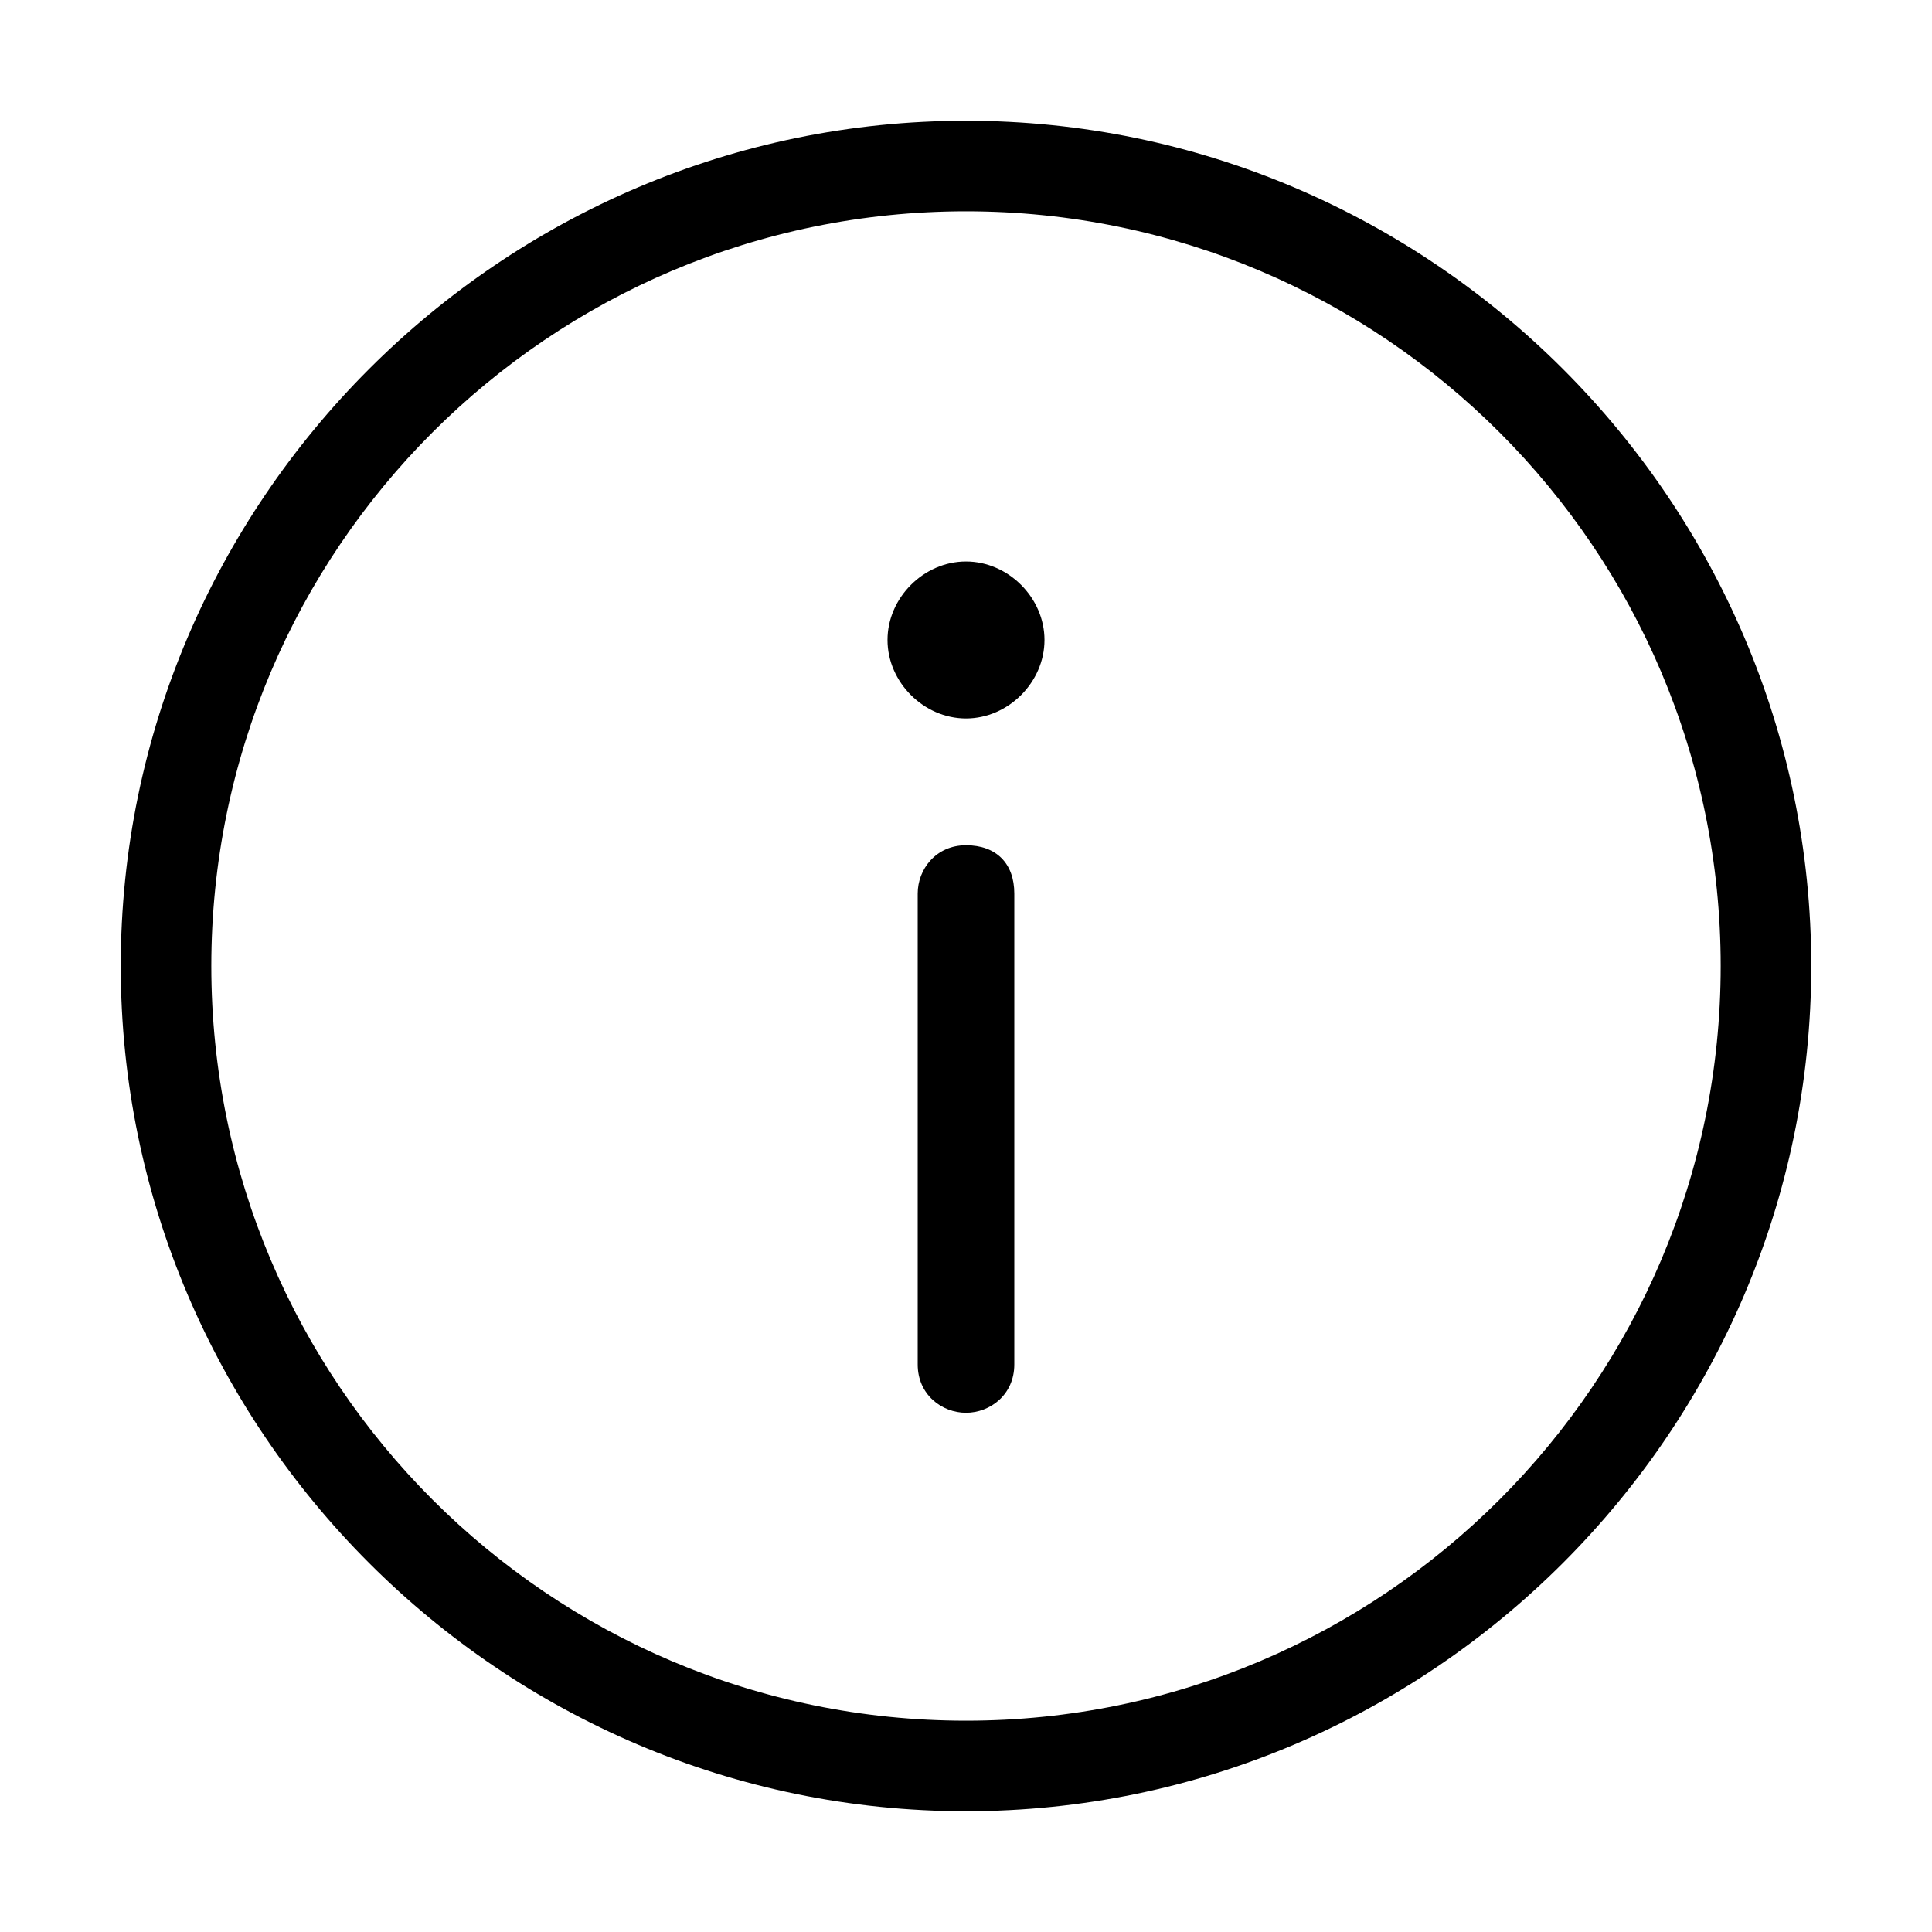
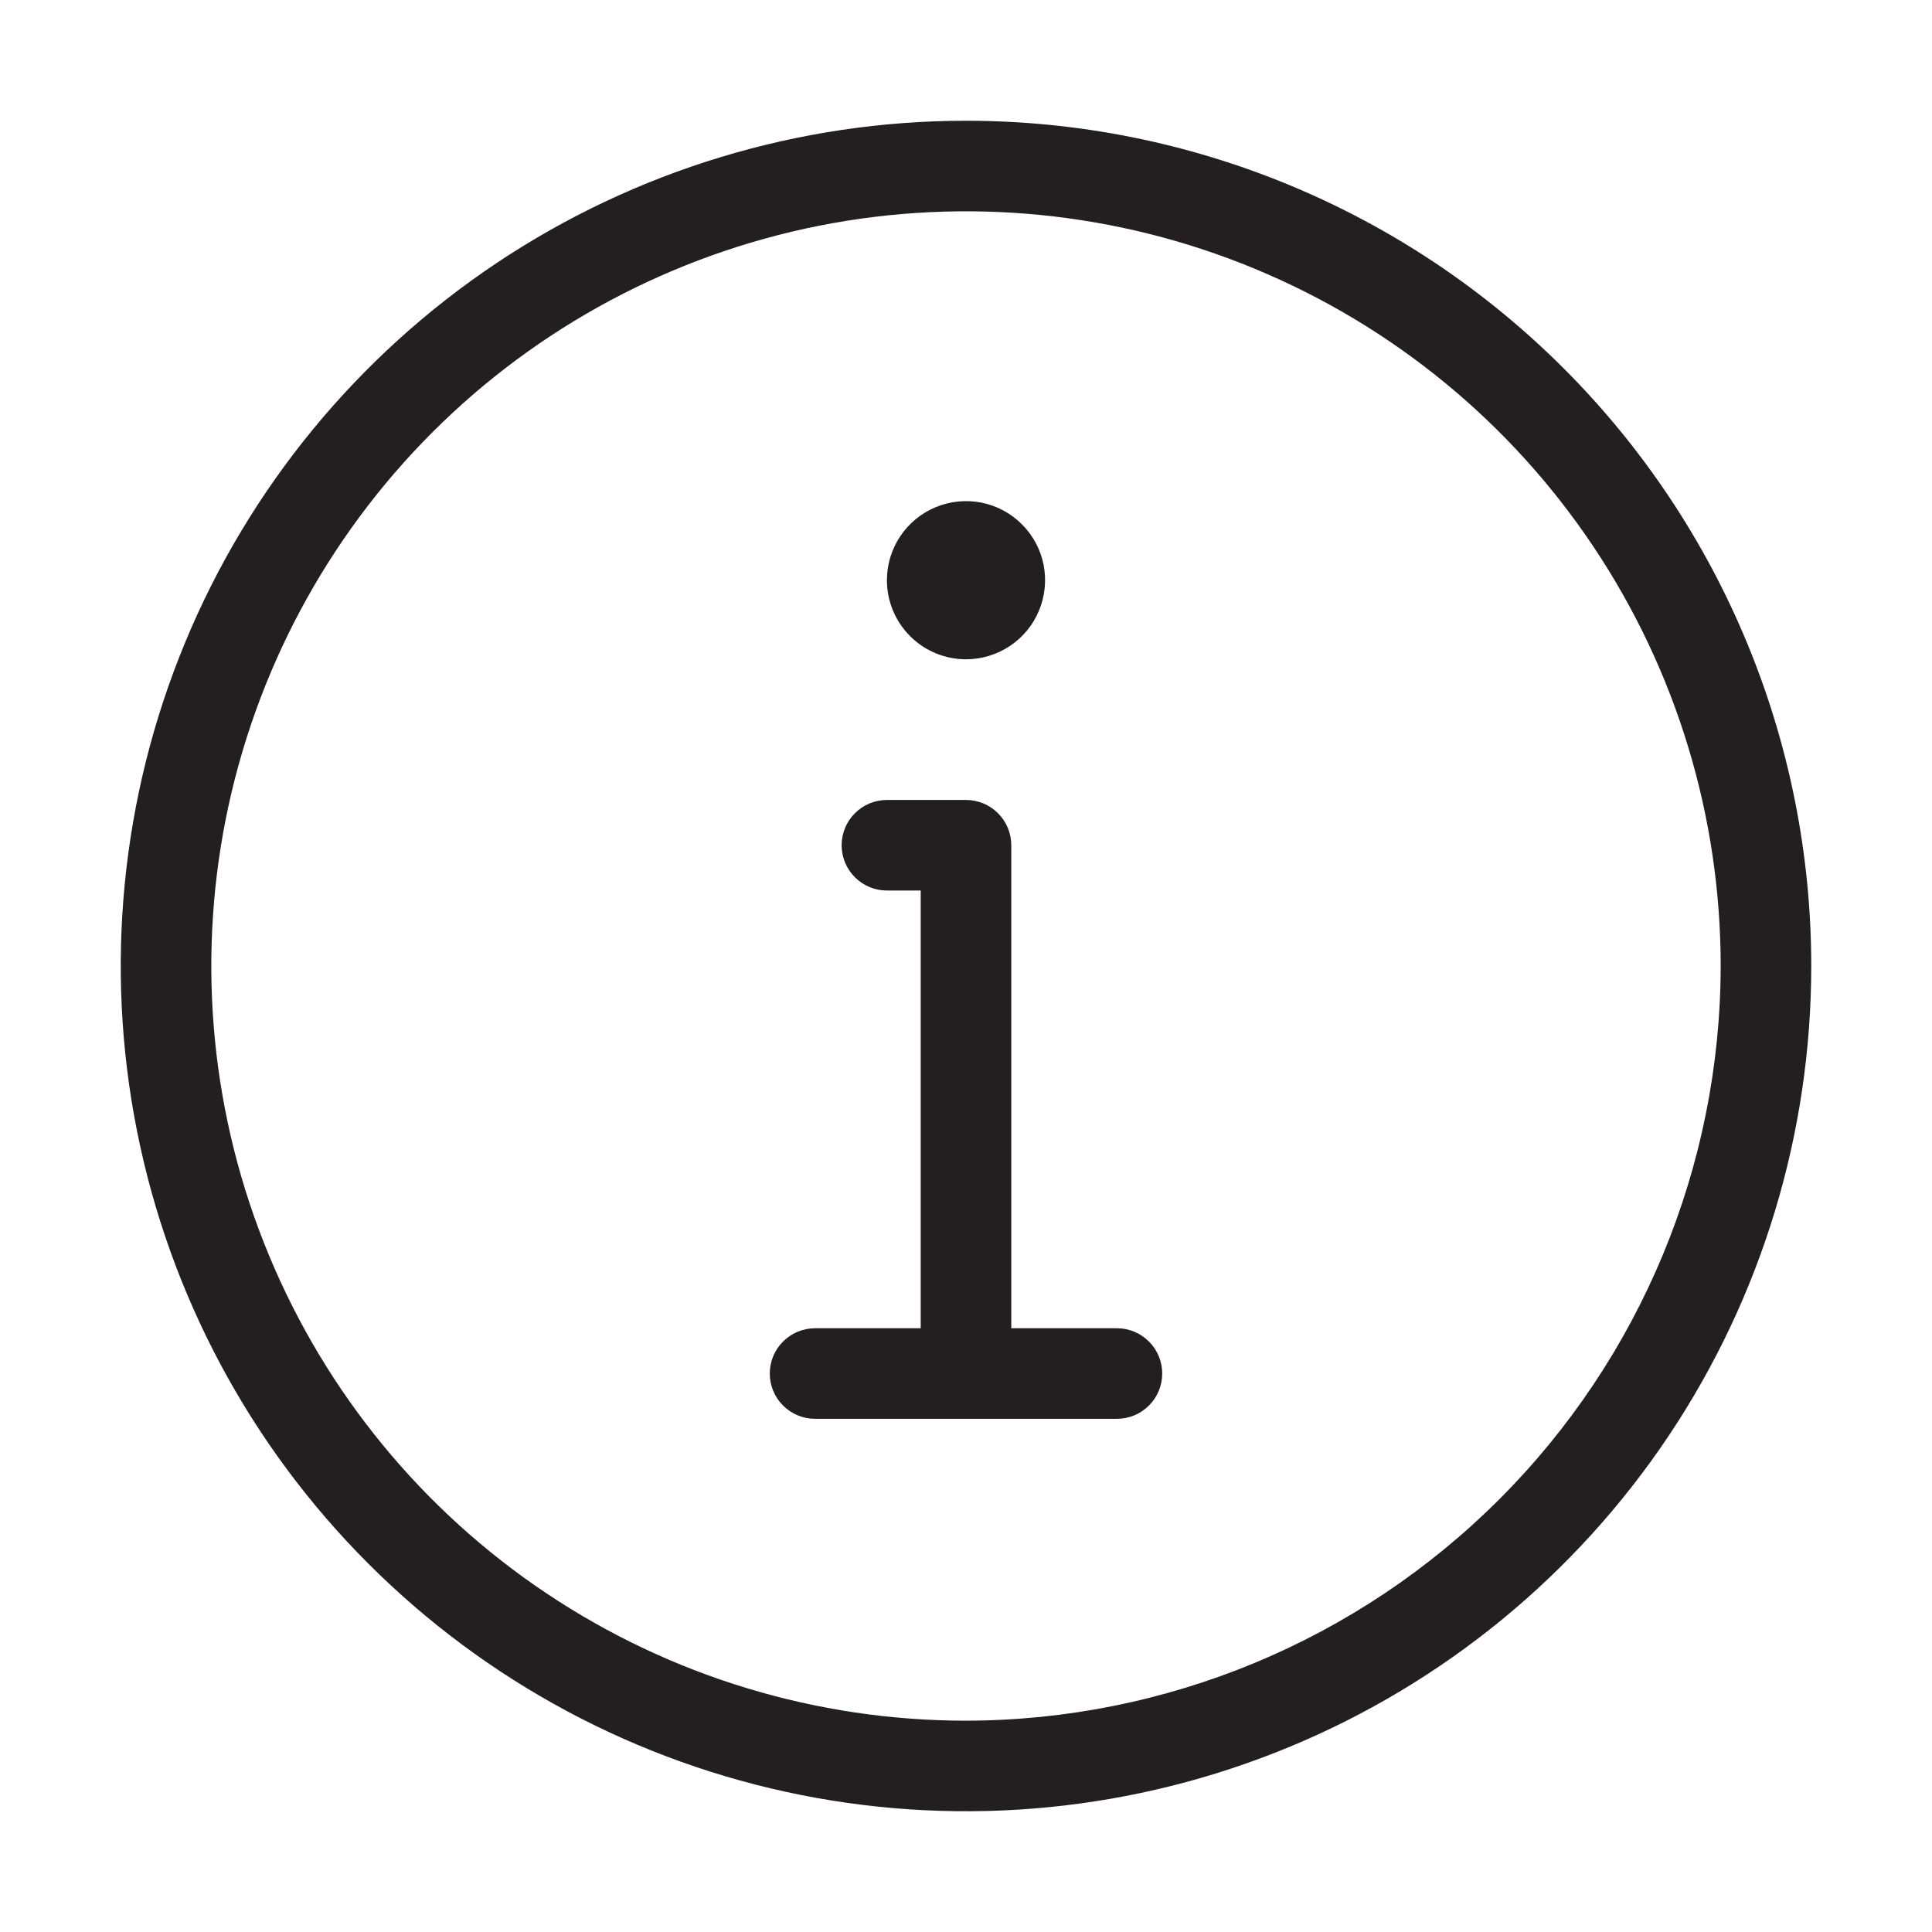
<svg xmlns="http://www.w3.org/2000/svg" width="32" height="32" viewBox="0 0 32 32" fill="none">
-   <path d="M16 30C8.3 30 2 23.7 2 16C2 8.3 8.3 2 16 2C23.7 2 30 8.3 30 16C30 23.7 23.7 30 16 30ZM16 3.5C9.1 3.5 3.5 9.1 3.5 16C3.5 22.9 9.1 28.5 16 28.5C22.9 28.5 28.5 22.9 28.5 16C28.5 9.1 22.9 3.5 16 3.5Z" fill="black" />
-   <path d="M16 9.3C16.7 9.3 17.3 9.9 17.3 10.6C17.3 11.3 16.7 11.9 16 11.9" fill="black" />
-   <path d="M16 11.9C15.3 11.9 14.7 11.3 14.7 10.6C14.7 9.9 15.3 9.3 16 9.3" fill="black" />
-   <path d="M16 23.4C15.6 23.4 15.2 23.1 15.2 22.6V14.8C15.2 14.4 15.5 14 16 14C16.5 14 16.8 14.3 16.8 14.8V22.6C16.8 23.1 16.4 23.4 16 23.4Z" fill="black" />
+   <path d="M16 2C13.231 2 10.524 2.821 8.222 4.359C5.92 5.898 4.125 8.084 3.066 10.642C2.006 13.201 1.729 16.015 2.269 18.731C2.809 21.447 4.143 23.942 6.101 25.899C8.058 27.857 10.553 29.191 13.269 29.731C15.985 30.271 18.799 29.994 21.358 28.934C23.916 27.875 26.102 26.08 27.641 23.778C29.179 21.476 30 18.769 30 16C30 12.287 28.525 8.726 25.899 6.101C23.274 3.475 19.713 2 16 2ZM16 28.5C13.528 28.5 11.111 27.767 9.055 26.393C7 25.02 5.398 23.068 4.452 20.784C3.505 18.5 3.258 15.986 3.74 13.561C4.223 11.137 5.413 8.909 7.161 7.161C8.909 5.413 11.137 4.223 13.561 3.74C15.986 3.258 18.5 3.505 20.784 4.452C23.068 5.398 25.02 7 26.393 9.055C27.767 11.111 28.5 13.528 28.5 16C28.495 19.314 27.176 22.49 24.833 24.833C22.49 27.176 19.314 28.495 16 28.5Z" fill="#231F20" />
+   <path d="M18.5 22H16.75V14C16.75 13.801 16.671 13.61 16.53 13.47C16.39 13.329 16.199 13.25 16 13.25H14.69C14.491 13.25 14.3 13.329 14.16 13.47C14.019 13.61 13.94 13.801 13.94 14C13.94 14.199 14.019 14.39 14.16 14.53C14.3 14.671 14.491 14.75 14.69 14.75H15.25V22H13.5C13.301 22 13.11 22.079 12.97 22.22C12.829 22.36 12.75 22.551 12.75 22.75C12.75 22.949 12.829 23.14 12.97 23.28C13.11 23.421 13.301 23.5 13.5 23.5H18.5C18.699 23.5 18.89 23.421 19.03 23.28C19.171 23.14 19.25 22.949 19.25 22.75C19.25 22.551 19.171 22.36 19.03 22.22C18.89 22.079 18.699 22 18.5 22Z" fill="#231F20" />
+   <path d="M16 10.92C16.259 10.92 16.512 10.843 16.728 10.699C16.943 10.555 17.111 10.351 17.21 10.111C17.309 9.872 17.335 9.609 17.285 9.354C17.234 9.1 17.11 8.867 16.926 8.684C16.743 8.5 16.51 8.376 16.256 8.325C16.002 8.275 15.738 8.301 15.499 8.4C15.259 8.499 15.055 8.667 14.911 8.882C14.767 9.098 14.69 9.351 14.69 9.61C14.69 9.957 14.828 10.291 15.074 10.536C15.319 10.782 15.653 10.92 16 10.92Z" fill="#231F20" />
</svg>
